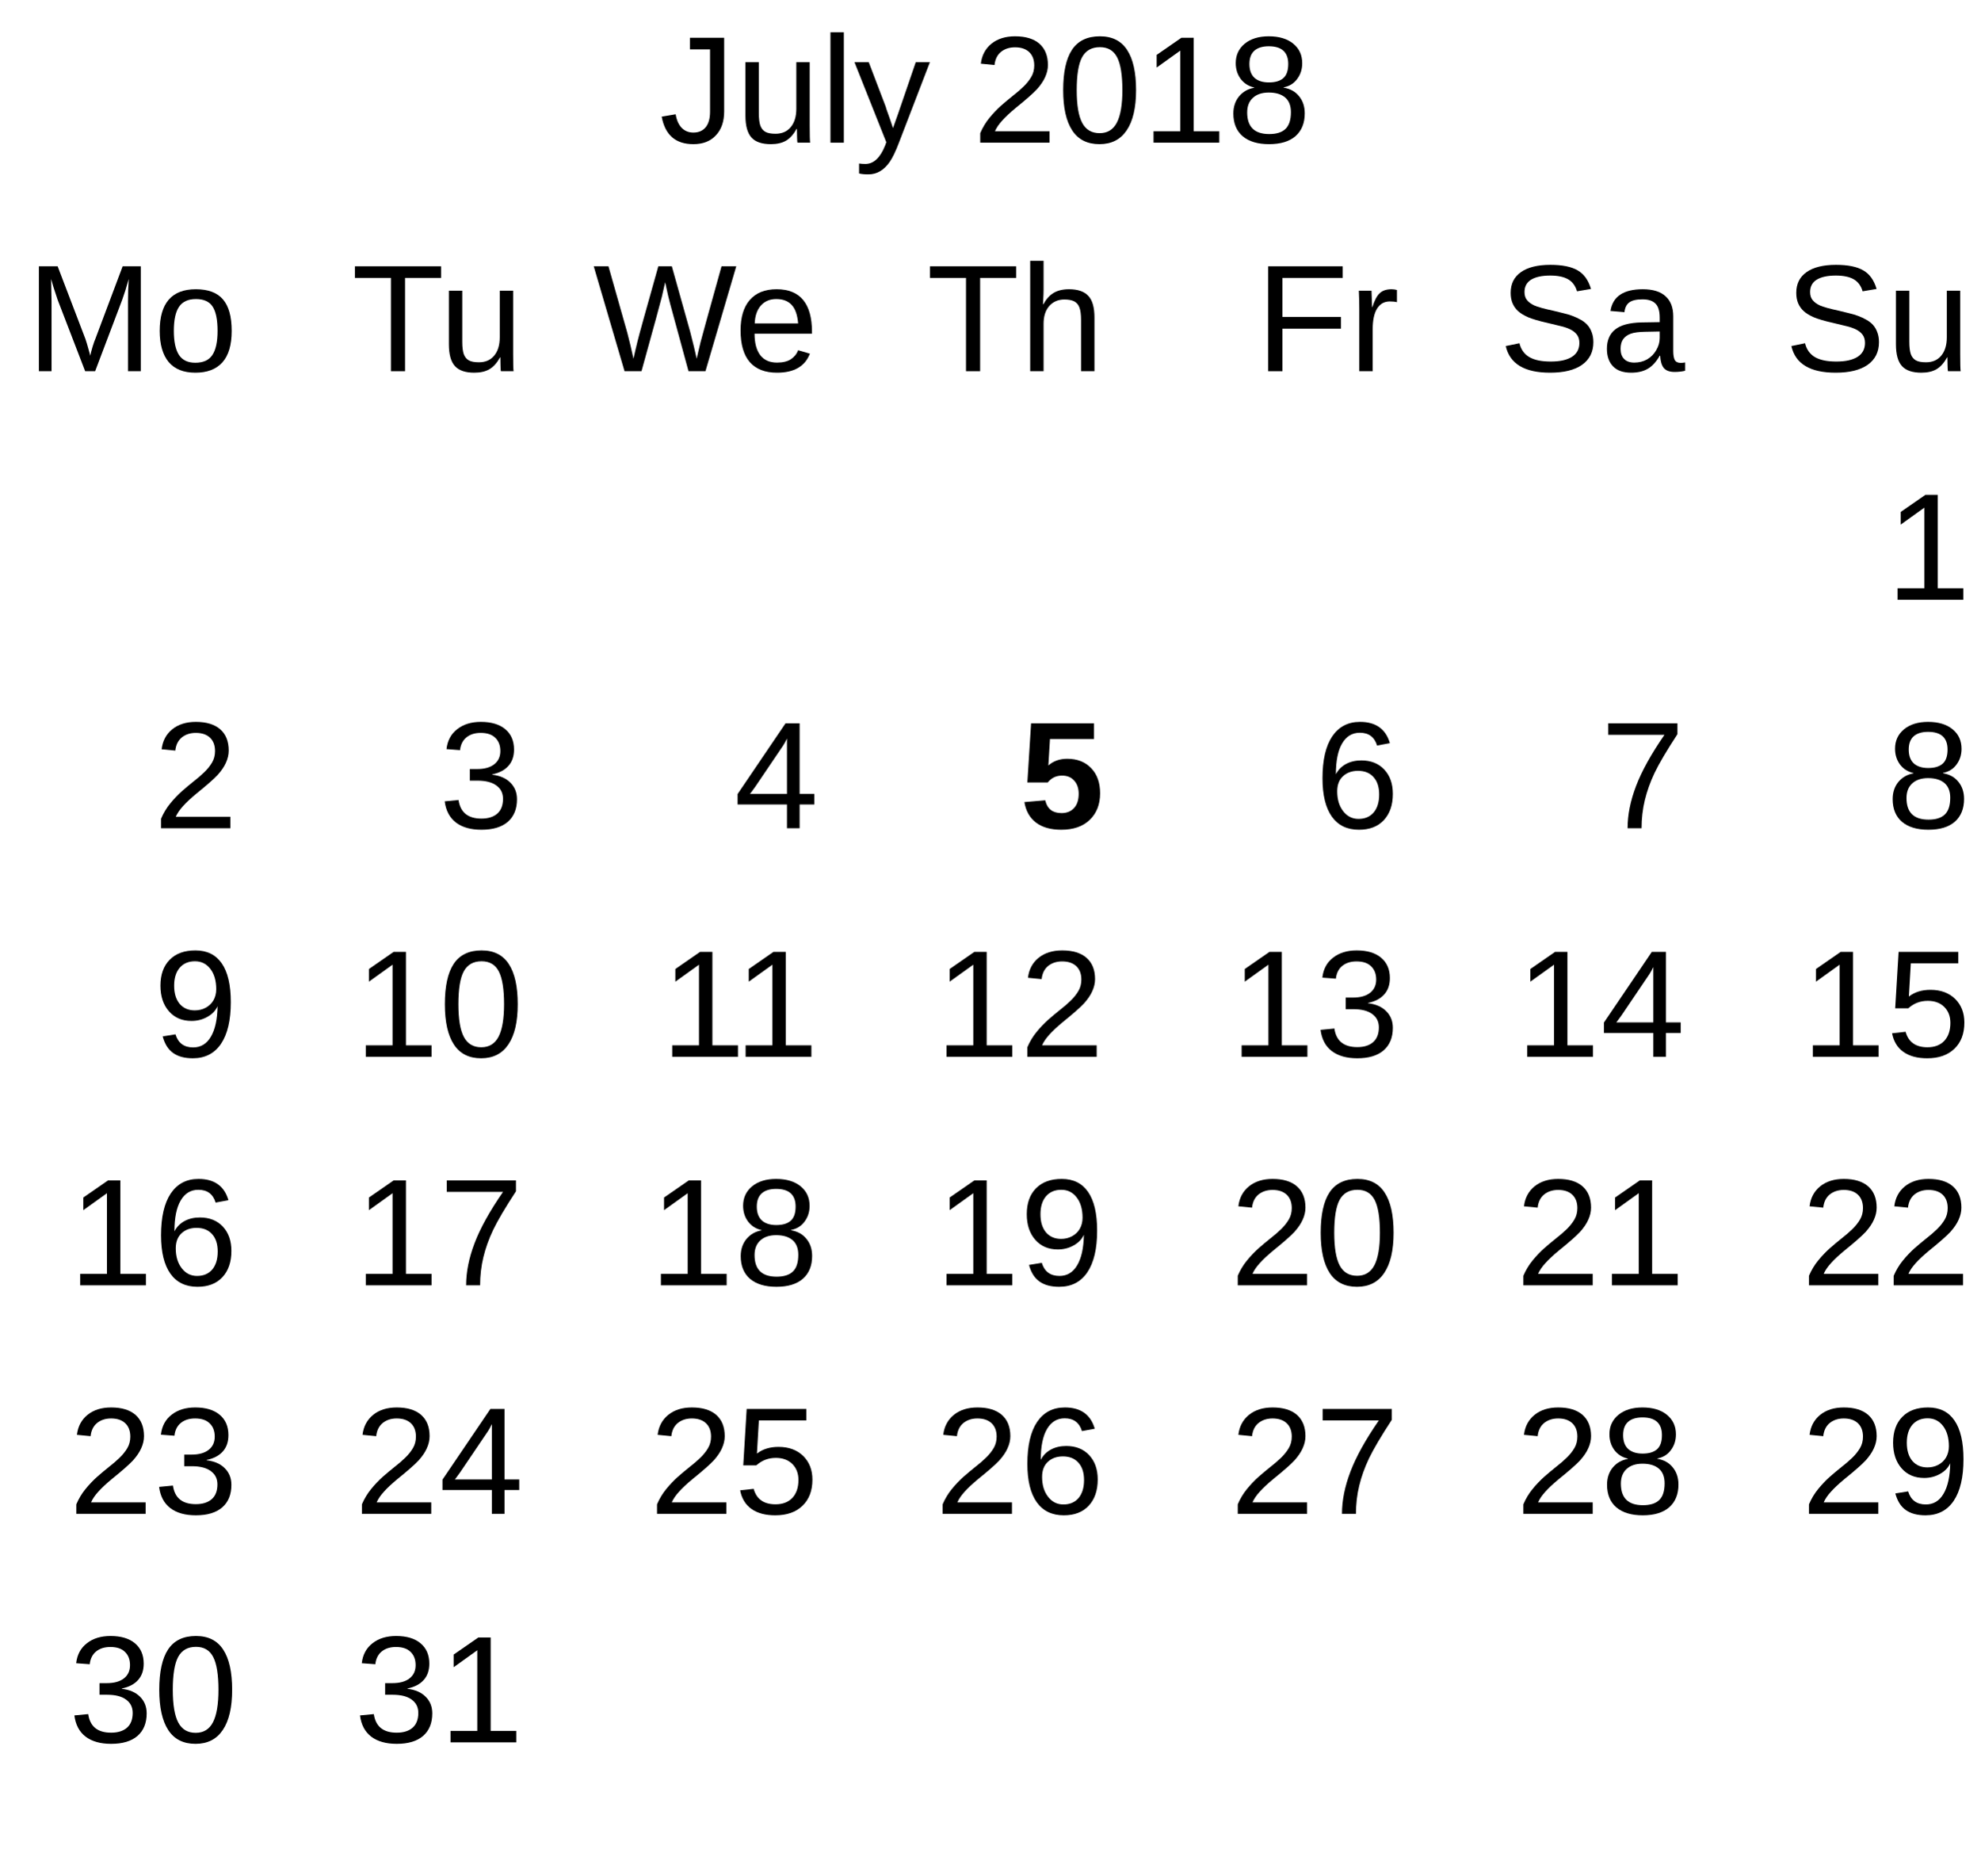
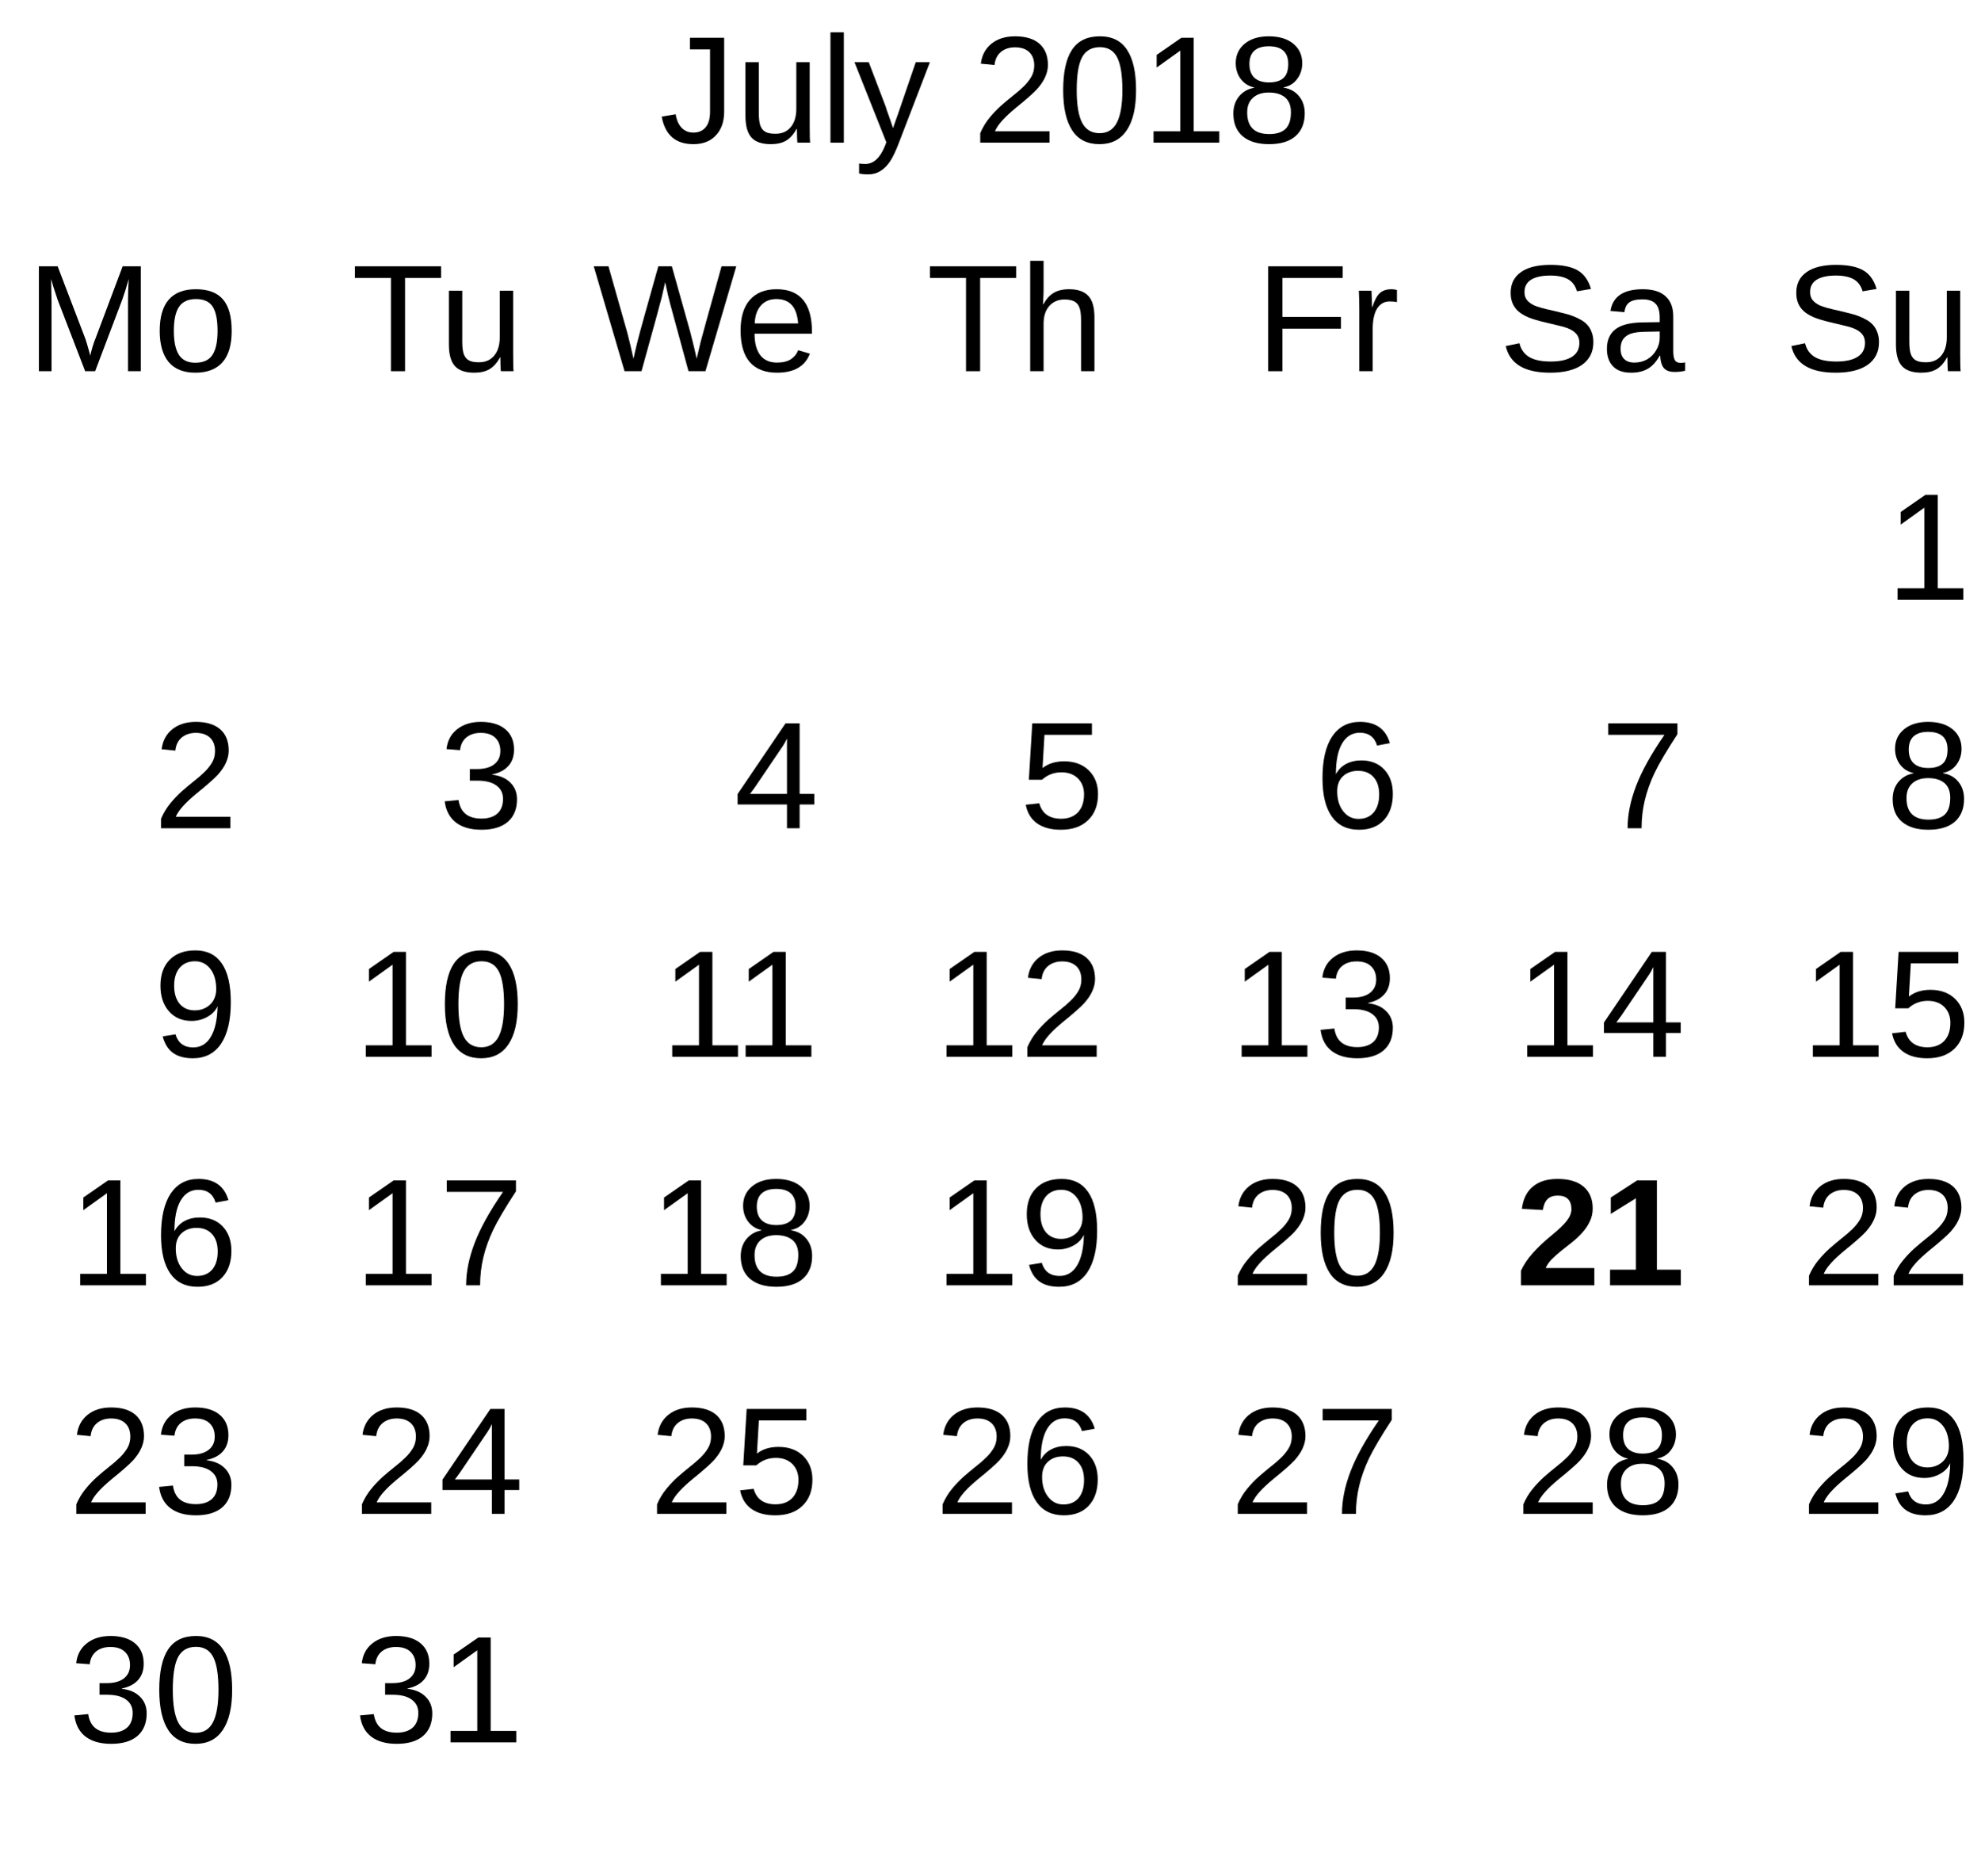
<svg xmlns="http://www.w3.org/2000/svg" xmlns:xlink="http://www.w3.org/1999/xlink" width="208pt" height="197pt" viewBox="0 0 208 197" version="1.1">
  <defs>
    <g>
      <symbol overflow="visible" id="glyph0-0">
        <path style="stroke:none;" d="M 1.609 -11.016 L 10.391 -11.016 L 10.391 0 L 1.609 0 Z M 2.203 -10.422 L 2.203 -0.594 L 9.797 -0.594 L 9.797 -10.422 Z M 2.203 -10.422 " />
      </symbol>
      <symbol overflow="visible" id="glyph0-1">
        <path style="stroke:none;" d="M 3.578 0.156 C 1.711 0.156 0.602 -0.805 0.25 -2.734 L 1.719 -2.984 C 1.812 -2.379 2.02 -1.906 2.344 -1.562 C 2.676 -1.227 3.086 -1.062 3.578 -1.062 C 4.117 -1.062 4.547 -1.242 4.859 -1.609 C 5.172 -1.984 5.328 -2.531 5.328 -3.25 L 5.328 -9.797 L 3.219 -9.797 L 3.219 -11.016 L 6.812 -11.016 L 6.812 -3.281 C 6.812 -2.219 6.52 -1.379 5.938 -0.766 C 5.363 -0.148 4.578 0.156 3.578 0.156 Z M 3.578 0.156 " />
      </symbol>
      <symbol overflow="visible" id="glyph0-2">
        <path style="stroke:none;" d="M 2.453 -8.453 L 2.453 -3.094 C 2.453 -2.539 2.504 -2.109 2.609 -1.797 C 2.723 -1.492 2.898 -1.273 3.141 -1.141 C 3.379 -1.004 3.734 -0.938 4.203 -0.938 C 4.879 -0.938 5.41 -1.164 5.797 -1.625 C 6.191 -2.094 6.391 -2.738 6.391 -3.562 L 6.391 -8.453 L 7.797 -8.453 L 7.797 -1.812 C 7.797 -0.82 7.812 -0.219 7.844 0 L 6.516 0 C 6.504 -0.031 6.492 -0.102 6.484 -0.219 C 6.484 -0.332 6.477 -0.461 6.469 -0.609 C 6.469 -0.754 6.461 -1.035 6.453 -1.453 L 6.422 -1.453 C 6.098 -0.867 5.723 -0.453 5.297 -0.203 C 4.879 0.035 4.352 0.156 3.719 0.156 C 2.789 0.156 2.113 -0.07 1.688 -0.531 C 1.258 -1 1.047 -1.766 1.047 -2.828 L 1.047 -8.453 Z M 2.453 -8.453 " />
      </symbol>
      <symbol overflow="visible" id="glyph0-3">
        <path style="stroke:none;" d="M 1.078 0 L 1.078 -11.594 L 2.484 -11.594 L 2.484 0 Z M 1.078 0 " />
      </symbol>
      <symbol overflow="visible" id="glyph0-4">
        <path style="stroke:none;" d="M 1.5 3.328 C 1.113 3.328 0.789 3.297 0.531 3.234 L 0.531 2.188 C 0.727 2.219 0.945 2.234 1.188 2.234 C 2.062 2.234 2.754 1.586 3.266 0.297 L 3.391 -0.047 L 0.047 -8.453 L 1.547 -8.453 L 3.328 -3.781 C 3.348 -3.707 3.375 -3.617 3.406 -3.516 C 3.445 -3.422 3.566 -3.082 3.766 -2.5 C 3.961 -1.926 4.07 -1.602 4.094 -1.531 L 4.641 -3.078 L 6.484 -8.453 L 7.969 -8.453 L 4.719 0 C 4.375 0.906 4.051 1.578 3.75 2.016 C 3.445 2.453 3.109 2.781 2.734 3 C 2.367 3.219 1.957 3.328 1.5 3.328 Z M 1.5 3.328 " />
      </symbol>
      <symbol overflow="visible" id="glyph0-5">
        <path style="stroke:none;" d="" />
      </symbol>
      <symbol overflow="visible" id="glyph0-6">
        <path style="stroke:none;" d="M 0.812 0 L 0.812 -1 C 1.07 -1.602 1.395 -2.141 1.781 -2.609 C 2.164 -3.078 2.566 -3.5 2.984 -3.875 C 3.41 -4.25 3.828 -4.598 4.234 -4.922 C 4.648 -5.242 5.023 -5.566 5.359 -5.891 C 5.691 -6.211 5.961 -6.551 6.172 -6.906 C 6.379 -7.258 6.484 -7.66 6.484 -8.109 C 6.484 -8.711 6.305 -9.18 5.953 -9.516 C 5.598 -9.848 5.102 -10.016 4.469 -10.016 C 3.875 -10.016 3.379 -9.852 2.984 -9.531 C 2.598 -9.207 2.375 -8.75 2.312 -8.156 L 0.875 -8.297 C 0.977 -9.172 1.348 -9.867 1.984 -10.391 C 2.629 -10.91 3.457 -11.172 4.469 -11.172 C 5.582 -11.172 6.438 -10.91 7.031 -10.391 C 7.625 -9.867 7.922 -9.125 7.922 -8.156 C 7.922 -7.727 7.82 -7.301 7.625 -6.875 C 7.438 -6.457 7.148 -6.035 6.766 -5.609 C 6.379 -5.191 5.641 -4.539 4.547 -3.656 C 3.953 -3.164 3.477 -2.723 3.125 -2.328 C 2.77 -1.941 2.516 -1.566 2.359 -1.203 L 8.094 -1.203 L 8.094 0 Z M 0.812 0 " />
      </symbol>
      <symbol overflow="visible" id="glyph0-7">
        <path style="stroke:none;" d="M 8.281 -5.516 C 8.281 -3.672 7.953 -2.266 7.297 -1.297 C 6.648 -0.328 5.695 0.156 4.438 0.156 C 3.164 0.156 2.211 -0.32 1.578 -1.281 C 0.941 -2.25 0.625 -3.66 0.625 -5.516 C 0.625 -7.398 0.93 -8.812 1.547 -9.75 C 2.172 -10.695 3.148 -11.172 4.484 -11.172 C 5.773 -11.172 6.727 -10.691 7.344 -9.734 C 7.969 -8.785 8.281 -7.379 8.281 -5.516 Z M 6.844 -5.516 C 6.844 -7.098 6.66 -8.242 6.297 -8.953 C 5.93 -9.672 5.328 -10.031 4.484 -10.031 C 3.617 -10.031 2.992 -9.676 2.609 -8.969 C 2.234 -8.27 2.047 -7.117 2.047 -5.516 C 2.047 -3.953 2.238 -2.805 2.625 -2.078 C 3.008 -1.359 3.617 -1 4.453 -1 C 5.273 -1 5.879 -1.367 6.266 -2.109 C 6.648 -2.848 6.844 -3.984 6.844 -5.516 Z M 6.844 -5.516 " />
      </symbol>
      <symbol overflow="visible" id="glyph0-8">
        <path style="stroke:none;" d="M 1.219 0 L 1.219 -1.203 L 4.031 -1.203 L 4.031 -9.672 L 1.547 -7.891 L 1.547 -9.219 L 4.141 -11.016 L 5.438 -11.016 L 5.438 -1.203 L 8.125 -1.203 L 8.125 0 Z M 1.219 0 " />
      </symbol>
      <symbol overflow="visible" id="glyph0-9">
        <path style="stroke:none;" d="M 8.203 -3.078 C 8.203 -2.055 7.879 -1.258 7.234 -0.688 C 6.586 -0.125 5.66 0.156 4.453 0.156 C 3.273 0.156 2.352 -0.117 1.688 -0.672 C 1.031 -1.234 0.703 -2.031 0.703 -3.062 C 0.703 -3.781 0.906 -4.383 1.312 -4.875 C 1.727 -5.363 2.254 -5.66 2.891 -5.766 L 2.891 -5.797 C 2.297 -5.93 1.82 -6.234 1.469 -6.703 C 1.125 -7.172 0.953 -7.723 0.953 -8.359 C 0.953 -9.191 1.266 -9.867 1.891 -10.391 C 2.523 -10.91 3.367 -11.172 4.422 -11.172 C 5.504 -11.172 6.359 -10.914 6.984 -10.406 C 7.617 -9.895 7.938 -9.207 7.938 -8.344 C 7.938 -7.707 7.758 -7.156 7.406 -6.688 C 7.062 -6.219 6.586 -5.926 5.984 -5.812 L 5.984 -5.781 C 6.68 -5.664 7.223 -5.363 7.609 -4.875 C 8.004 -4.395 8.203 -3.797 8.203 -3.078 Z M 6.469 -8.266 C 6.469 -9.504 5.785 -10.125 4.422 -10.125 C 3.766 -10.125 3.258 -9.969 2.906 -9.656 C 2.562 -9.344 2.391 -8.879 2.391 -8.266 C 2.391 -7.629 2.566 -7.145 2.922 -6.812 C 3.285 -6.488 3.789 -6.328 4.438 -6.328 C 5.102 -6.328 5.609 -6.477 5.953 -6.781 C 6.297 -7.082 6.469 -7.578 6.469 -8.266 Z M 6.75 -3.203 C 6.75 -3.891 6.547 -4.406 6.141 -4.75 C 5.734 -5.094 5.16 -5.266 4.422 -5.266 C 3.711 -5.266 3.156 -5.078 2.75 -4.703 C 2.352 -4.336 2.156 -3.828 2.156 -3.172 C 2.156 -1.66 2.926 -0.906 4.469 -0.906 C 5.238 -0.906 5.812 -1.086 6.188 -1.453 C 6.562 -1.816 6.75 -2.398 6.75 -3.203 Z M 6.75 -3.203 " />
      </symbol>
      <symbol overflow="visible" id="glyph0-10">
        <path style="stroke:none;" d="M 9.938 -3.047 C 9.938 -2.023 9.539 -1.234 8.75 -0.672 C 7.957 -0.117 6.836 0.156 5.391 0.156 C 2.711 0.156 1.16 -0.773 0.734 -2.641 L 2.172 -2.938 C 2.336 -2.27 2.691 -1.781 3.234 -1.469 C 3.773 -1.164 4.516 -1.016 5.453 -1.016 C 6.41 -1.016 7.148 -1.176 7.672 -1.5 C 8.203 -1.832 8.469 -2.32 8.469 -2.969 C 8.469 -3.32 8.383 -3.609 8.219 -3.828 C 8.051 -4.055 7.816 -4.242 7.516 -4.391 C 7.223 -4.535 6.867 -4.656 6.453 -4.75 C 6.047 -4.852 5.594 -4.961 5.094 -5.078 C 4.227 -5.273 3.566 -5.469 3.109 -5.656 C 2.66 -5.852 2.305 -6.066 2.047 -6.297 C 1.785 -6.535 1.586 -6.812 1.453 -7.125 C 1.316 -7.445 1.25 -7.816 1.25 -8.234 C 1.25 -9.172 1.609 -9.895 2.328 -10.406 C 3.047 -10.914 4.078 -11.172 5.422 -11.172 C 6.672 -11.172 7.625 -10.977 8.281 -10.594 C 8.945 -10.219 9.414 -9.566 9.688 -8.641 L 8.219 -8.391 C 8.051 -8.973 7.738 -9.395 7.281 -9.656 C 6.832 -9.914 6.207 -10.047 5.406 -10.047 C 4.531 -10.047 3.859 -9.898 3.391 -9.609 C 2.93 -9.316 2.703 -8.883 2.703 -8.312 C 2.703 -7.969 2.789 -7.688 2.969 -7.469 C 3.145 -7.25 3.398 -7.062 3.734 -6.906 C 4.078 -6.75 4.754 -6.562 5.766 -6.344 C 6.109 -6.258 6.445 -6.176 6.781 -6.094 C 7.113 -6.02 7.43 -5.926 7.734 -5.812 C 8.047 -5.695 8.336 -5.562 8.609 -5.406 C 8.879 -5.258 9.113 -5.078 9.312 -4.859 C 9.508 -4.641 9.66 -4.379 9.766 -4.078 C 9.879 -3.785 9.938 -3.441 9.938 -3.047 Z M 9.938 -3.047 " />
      </symbol>
      <symbol overflow="visible" id="glyph0-11">
        <path style="stroke:none;" d="M 10.672 0 L 10.672 -7.344 C 10.672 -8.156 10.695 -8.938 10.75 -9.688 C 10.488 -8.758 10.258 -8.031 10.062 -7.5 L 7.219 0 L 6.172 0 L 3.281 -7.5 L 2.844 -8.828 L 2.594 -9.688 L 2.609 -8.828 L 2.641 -7.344 L 2.641 0 L 1.312 0 L 1.312 -11.016 L 3.281 -11.016 L 6.203 -3.375 C 6.305 -3.07 6.406 -2.742 6.5 -2.391 C 6.602 -2.035 6.672 -1.781 6.703 -1.625 C 6.742 -1.832 6.828 -2.148 6.953 -2.578 C 7.086 -3.004 7.18 -3.27 7.234 -3.375 L 10.109 -11.016 L 12.016 -11.016 L 12.016 0 Z M 10.672 0 " />
      </symbol>
      <symbol overflow="visible" id="glyph0-12">
        <path style="stroke:none;" d="M 8.234 -4.234 C 8.234 -2.754 7.906 -1.648 7.25 -0.922 C 6.602 -0.203 5.66 0.156 4.422 0.156 C 3.18 0.156 2.242 -0.219 1.609 -0.969 C 0.984 -1.727 0.672 -2.816 0.672 -4.234 C 0.672 -7.148 1.938 -8.609 4.469 -8.609 C 5.758 -8.609 6.707 -8.254 7.312 -7.547 C 7.926 -6.836 8.234 -5.734 8.234 -4.234 Z M 6.75 -4.234 C 6.75 -5.398 6.578 -6.25 6.234 -6.781 C 5.891 -7.312 5.305 -7.578 4.484 -7.578 C 3.66 -7.578 3.066 -7.305 2.703 -6.766 C 2.336 -6.223 2.156 -5.379 2.156 -4.234 C 2.156 -3.117 2.332 -2.281 2.688 -1.719 C 3.051 -1.164 3.625 -0.891 4.406 -0.891 C 5.25 -0.891 5.848 -1.16 6.203 -1.703 C 6.566 -2.242 6.75 -3.086 6.75 -4.234 Z M 6.75 -4.234 " />
      </symbol>
      <symbol overflow="visible" id="glyph0-13">
        <path style="stroke:none;" d="M 5.625 -9.797 L 5.625 0 L 4.141 0 L 4.141 -9.797 L 0.359 -9.797 L 0.359 -11.016 L 9.406 -11.016 L 9.406 -9.797 Z M 5.625 -9.797 " />
      </symbol>
      <symbol overflow="visible" id="glyph0-14">
        <path style="stroke:none;" d="M 8.203 -3.047 C 8.203 -2.023 7.879 -1.234 7.234 -0.672 C 6.586 -0.117 5.664 0.156 4.469 0.156 C 3.352 0.156 2.461 -0.094 1.797 -0.594 C 1.129 -1.102 0.734 -1.848 0.609 -2.828 L 2.062 -2.969 C 2.25 -1.664 3.051 -1.016 4.469 -1.016 C 5.176 -1.016 5.727 -1.188 6.125 -1.531 C 6.531 -1.883 6.734 -2.406 6.734 -3.094 C 6.734 -3.688 6.504 -4.148 6.047 -4.484 C 5.586 -4.828 4.922 -5 4.047 -5 L 3.25 -5 L 3.25 -6.219 L 4.016 -6.219 C 4.785 -6.219 5.383 -6.383 5.812 -6.719 C 6.238 -7.051 6.453 -7.516 6.453 -8.109 C 6.453 -8.703 6.273 -9.164 5.922 -9.5 C 5.578 -9.844 5.066 -10.016 4.391 -10.016 C 3.766 -10.016 3.258 -9.852 2.875 -9.531 C 2.5 -9.219 2.281 -8.773 2.219 -8.203 L 0.797 -8.312 C 0.898 -9.207 1.273 -9.906 1.922 -10.406 C 2.566 -10.914 3.395 -11.172 4.406 -11.172 C 5.508 -11.172 6.363 -10.914 6.969 -10.406 C 7.582 -9.895 7.891 -9.18 7.891 -8.266 C 7.891 -7.555 7.691 -6.984 7.297 -6.547 C 6.91 -6.109 6.344 -5.812 5.594 -5.656 L 5.594 -5.625 C 6.414 -5.531 7.055 -5.25 7.516 -4.781 C 7.973 -4.32 8.203 -3.742 8.203 -3.047 Z M 8.203 -3.047 " />
      </symbol>
      <symbol overflow="visible" id="glyph0-15">
        <path style="stroke:none;" d="M 11.812 0 L 10.031 0 L 8.125 -7 C 8 -7.438 7.816 -8.219 7.578 -9.344 C 7.441 -8.738 7.328 -8.234 7.234 -7.828 C 7.141 -7.422 6.426 -4.812 5.094 0 L 3.312 0 L 0.078 -11.016 L 1.625 -11.016 L 3.609 -4.016 C 3.836 -3.141 4.051 -2.238 4.25 -1.312 C 4.375 -1.883 4.52 -2.508 4.688 -3.188 C 4.852 -3.863 5.578 -6.473 6.859 -11.016 L 8.281 -11.016 L 10.203 -4.156 C 10.492 -3.039 10.723 -2.094 10.891 -1.312 L 10.953 -1.594 C 11.098 -2.188 11.211 -2.672 11.297 -3.047 C 11.391 -3.43 12.125 -6.086 13.5 -11.016 L 15.047 -11.016 Z M 11.812 0 " />
      </symbol>
      <symbol overflow="visible" id="glyph0-16">
        <path style="stroke:none;" d="M 2.156 -3.938 C 2.156 -2.969 2.352 -2.219 2.75 -1.688 C 3.156 -1.164 3.742 -0.906 4.516 -0.906 C 5.129 -0.906 5.617 -1.023 5.984 -1.266 C 6.348 -1.516 6.598 -1.828 6.734 -2.203 L 7.969 -1.844 C 7.457 -0.508 6.305 0.156 4.516 0.156 C 3.266 0.156 2.312 -0.211 1.656 -0.953 C 1.008 -1.703 0.688 -2.812 0.688 -4.281 C 0.688 -5.676 1.008 -6.742 1.656 -7.484 C 2.312 -8.234 3.25 -8.609 4.469 -8.609 C 6.945 -8.609 8.188 -7.113 8.188 -4.125 L 8.188 -3.938 Z M 6.734 -5.016 C 6.66 -5.898 6.438 -6.547 6.062 -6.953 C 5.688 -7.367 5.145 -7.578 4.438 -7.578 C 3.758 -7.578 3.219 -7.348 2.812 -6.891 C 2.414 -6.43 2.203 -5.805 2.172 -5.016 Z M 6.734 -5.016 " />
      </symbol>
      <symbol overflow="visible" id="glyph0-17">
        <path style="stroke:none;" d="M 6.891 -2.5 L 6.891 0 L 5.562 0 L 5.562 -2.5 L 0.375 -2.5 L 0.375 -3.594 L 5.406 -11.016 L 6.891 -11.016 L 6.891 -3.609 L 8.438 -3.609 L 8.438 -2.5 Z M 5.562 -9.422 C 5.551 -9.391 5.477 -9.25 5.344 -9 C 5.207 -8.758 5.102 -8.594 5.031 -8.5 L 2.219 -4.344 L 1.797 -3.766 L 1.672 -3.609 L 5.562 -3.609 Z M 5.562 -9.422 " />
      </symbol>
      <symbol overflow="visible" id="glyph0-18">
        <path style="stroke:none;" d="M 2.484 -7.016 C 2.785 -7.566 3.145 -7.969 3.562 -8.219 C 3.988 -8.477 4.531 -8.609 5.188 -8.609 C 6.102 -8.609 6.773 -8.379 7.203 -7.922 C 7.641 -7.473 7.859 -6.711 7.859 -5.641 L 7.859 0 L 6.453 0 L 6.453 -5.359 C 6.453 -5.953 6.395 -6.395 6.281 -6.688 C 6.176 -6.977 6 -7.191 5.75 -7.328 C 5.5 -7.461 5.148 -7.531 4.703 -7.531 C 4.047 -7.531 3.516 -7.301 3.109 -6.844 C 2.711 -6.383 2.516 -5.766 2.516 -4.984 L 2.516 0 L 1.109 0 L 1.109 -11.594 L 2.516 -11.594 L 2.516 -8.578 C 2.516 -8.266 2.504 -7.938 2.484 -7.594 C 2.473 -7.258 2.461 -7.066 2.453 -7.016 Z M 2.484 -7.016 " />
      </symbol>
      <symbol overflow="visible" id="glyph0-19">
+         <path style="stroke:none;" d="M 8.234 -3.594 C 8.234 -2.426 7.883 -1.508 7.188 -0.844 C 6.5 -0.176 5.547 0.156 4.328 0.156 C 3.297 0.156 2.461 -0.066 1.828 -0.516 C 1.203 -0.961 0.805 -1.613 0.641 -2.469 L 2.062 -2.625 C 2.363 -1.539 3.129 -1 4.359 -1 C 5.109 -1 5.695 -1.223 6.125 -1.672 C 6.551 -2.129 6.766 -2.758 6.766 -3.562 C 6.766 -4.25 6.551 -4.805 6.125 -5.234 C 5.695 -5.66 5.117 -5.875 4.391 -5.875 C 4.004 -5.875 3.645 -5.812 3.312 -5.688 C 2.988 -5.57 2.664 -5.375 2.344 -5.094 L 0.969 -5.094 L 1.328 -11.016 L 7.594 -11.016 L 7.594 -9.812 L 2.609 -9.812 L 2.406 -6.328 C 3.008 -6.797 3.766 -7.031 4.672 -7.031 C 5.754 -7.031 6.617 -6.711 7.266 -6.078 C 7.91 -5.441 8.234 -4.613 8.234 -3.594 Z M 8.234 -3.594 " />
+       </symbol>
+       <symbol overflow="visible" id="glyph0-20">
        <path style="stroke:none;" d="M 2.812 -9.797 L 2.812 -5.703 L 8.953 -5.703 L 8.953 -4.469 L 2.812 -4.469 L 2.812 0 L 1.312 0 L 1.312 -11.016 L 9.141 -11.016 L 9.141 -9.797 Z M 2.812 -9.797 " />
      </symbol>
-       <symbol overflow="visible" id="glyph0-20">
+       <symbol overflow="visible" id="glyph0-21">
        <path style="stroke:none;" d="M 1.109 0 L 1.109 -6.484 C 1.109 -7.078 1.094 -7.734 1.062 -8.453 L 2.391 -8.453 C 2.43 -7.492 2.453 -6.922 2.453 -6.734 L 2.484 -6.734 C 2.711 -7.453 2.973 -7.941 3.266 -8.203 C 3.555 -8.473 3.969 -8.609 4.5 -8.609 C 4.688 -8.609 4.875 -8.582 5.062 -8.531 L 5.062 -7.25 C 4.875 -7.301 4.625 -7.328 4.312 -7.328 C 3.727 -7.328 3.281 -7.07 2.969 -6.562 C 2.664 -6.062 2.516 -5.344 2.516 -4.406 L 2.516 0 Z M 1.109 0 " />
      </symbol>
-       <symbol overflow="visible" id="glyph0-21">
+       <symbol overflow="visible" id="glyph0-22">
        <path style="stroke:none;" d="M 8.203 -3.609 C 8.203 -2.441 7.883 -1.52 7.25 -0.844 C 6.625 -0.176 5.754 0.156 4.641 0.156 C 3.398 0.156 2.453 -0.301 1.797 -1.219 C 1.141 -2.145 0.812 -3.488 0.812 -5.25 C 0.812 -7.156 1.148 -8.617 1.828 -9.641 C 2.516 -10.66 3.488 -11.172 4.75 -11.172 C 6.414 -11.172 7.461 -10.426 7.891 -8.938 L 6.547 -8.688 C 6.273 -9.582 5.672 -10.031 4.734 -10.031 C 3.93 -10.031 3.312 -9.656 2.875 -8.906 C 2.438 -8.164 2.219 -7.086 2.219 -5.672 C 2.469 -6.141 2.82 -6.5 3.281 -6.75 C 3.75 -7 4.285 -7.125 4.891 -7.125 C 5.898 -7.125 6.703 -6.805 7.297 -6.172 C 7.898 -5.535 8.203 -4.68 8.203 -3.609 Z M 6.766 -3.547 C 6.766 -4.336 6.566 -4.945 6.172 -5.375 C 5.785 -5.812 5.242 -6.031 4.547 -6.031 C 3.891 -6.031 3.359 -5.836 2.953 -5.453 C 2.555 -5.078 2.359 -4.551 2.359 -3.875 C 2.359 -3.031 2.566 -2.336 2.984 -1.797 C 3.398 -1.254 3.938 -0.984 4.594 -0.984 C 5.27 -0.984 5.801 -1.207 6.188 -1.656 C 6.57 -2.113 6.766 -2.742 6.766 -3.547 Z M 6.766 -3.547 " />
      </symbol>
-       <symbol overflow="visible" id="glyph0-22">
+       <symbol overflow="visible" id="glyph0-23">
        <path style="stroke:none;" d="M 3.234 0.156 C 2.391 0.156 1.754 -0.066 1.328 -0.516 C 0.898 -0.961 0.688 -1.578 0.688 -2.359 C 0.688 -3.234 0.973 -3.906 1.547 -4.375 C 2.117 -4.844 3.047 -5.094 4.328 -5.125 L 6.234 -5.156 L 6.234 -5.625 C 6.234 -6.312 6.086 -6.801 5.797 -7.094 C 5.504 -7.395 5.047 -7.547 4.422 -7.547 C 3.785 -7.547 3.32 -7.438 3.031 -7.219 C 2.75 -7.008 2.582 -6.672 2.531 -6.203 L 1.062 -6.328 C 1.301 -7.848 2.43 -8.609 4.453 -8.609 C 5.516 -8.609 6.312 -8.363 6.844 -7.875 C 7.383 -7.395 7.656 -6.691 7.656 -5.766 L 7.656 -2.125 C 7.656 -1.707 7.707 -1.395 7.812 -1.188 C 7.926 -0.977 8.133 -0.875 8.438 -0.875 C 8.57 -0.875 8.727 -0.891 8.906 -0.922 L 8.906 -0.047 C 8.551 0.035 8.188 0.078 7.812 0.078 C 7.289 0.078 6.91 -0.055 6.672 -0.328 C 6.441 -0.609 6.312 -1.039 6.281 -1.625 L 6.234 -1.625 C 5.867 -0.977 5.445 -0.52 4.969 -0.25 C 4.5 0.02 3.922 0.156 3.234 0.156 Z M 3.562 -0.906 C 4.07 -0.906 4.523 -1.02 4.922 -1.25 C 5.328 -1.488 5.645 -1.812 5.875 -2.219 C 6.113 -2.625 6.234 -3.047 6.234 -3.484 L 6.234 -4.172 L 4.688 -4.141 C 4.031 -4.129 3.531 -4.062 3.188 -3.938 C 2.844 -3.812 2.578 -3.617 2.391 -3.359 C 2.211 -3.098 2.125 -2.758 2.125 -2.344 C 2.125 -1.883 2.25 -1.531 2.5 -1.281 C 2.75 -1.031 3.102 -0.906 3.562 -0.906 Z M 3.562 -0.906 " />
      </symbol>
-       <symbol overflow="visible" id="glyph0-23">
+       <symbol overflow="visible" id="glyph0-24">
        <path style="stroke:none;" d="M 8.094 -9.875 C 6.969 -8.156 6.172 -6.805 5.703 -5.828 C 5.242 -4.859 4.898 -3.898 4.672 -2.953 C 4.441 -2.004 4.328 -1.02 4.328 0 L 2.859 0 C 2.859 -1.406 3.156 -2.883 3.75 -4.438 C 4.344 -6 5.336 -7.789 6.734 -9.812 L 0.828 -9.812 L 0.828 -11.016 L 8.094 -11.016 Z M 8.094 -9.875 " />
      </symbol>
-       <symbol overflow="visible" id="glyph0-24">
+       <symbol overflow="visible" id="glyph0-25">
        <path style="stroke:none;" d="M 8.141 -5.734 C 8.141 -3.836 7.797 -2.379 7.109 -1.359 C 6.422 -0.348 5.438 0.156 4.156 0.156 C 3.301 0.156 2.613 -0.023 2.094 -0.391 C 1.57 -0.754 1.203 -1.336 0.984 -2.141 L 2.328 -2.359 C 2.609 -1.441 3.227 -0.984 4.188 -0.984 C 4.988 -0.984 5.609 -1.359 6.047 -2.109 C 6.492 -2.859 6.727 -3.926 6.75 -5.312 C 6.539 -4.844 6.18 -4.469 5.672 -4.188 C 5.172 -3.906 4.617 -3.766 4.016 -3.766 C 3.023 -3.766 2.234 -4.102 1.641 -4.781 C 1.047 -5.457 0.75 -6.352 0.75 -7.469 C 0.75 -8.625 1.07 -9.531 1.719 -10.188 C 2.363 -10.844 3.266 -11.172 4.422 -11.172 C 5.641 -11.172 6.562 -10.719 7.188 -9.812 C 7.82 -8.906 8.141 -7.547 8.141 -5.734 Z M 6.609 -7.094 C 6.609 -7.977 6.406 -8.688 6 -9.219 C 5.594 -9.758 5.051 -10.031 4.375 -10.031 C 3.695 -10.031 3.16 -9.801 2.766 -9.344 C 2.379 -8.883 2.188 -8.258 2.188 -7.469 C 2.188 -6.664 2.379 -6.031 2.766 -5.562 C 3.16 -5.102 3.691 -4.875 4.359 -4.875 C 4.766 -4.875 5.141 -4.961 5.484 -5.141 C 5.836 -5.328 6.113 -5.586 6.312 -5.922 C 6.508 -6.266 6.609 -6.656 6.609 -7.094 Z M 6.609 -7.094 " />
-       </symbol>
-       <symbol overflow="visible" id="glyph0-25">
-         <path style="stroke:none;" d="M 8.234 -3.594 C 8.234 -2.426 7.883 -1.508 7.188 -0.844 C 6.5 -0.176 5.547 0.156 4.328 0.156 C 3.297 0.156 2.461 -0.066 1.828 -0.516 C 1.203 -0.961 0.805 -1.613 0.641 -2.469 L 2.062 -2.625 C 2.363 -1.539 3.129 -1 4.359 -1 C 5.109 -1 5.695 -1.223 6.125 -1.672 C 6.551 -2.129 6.766 -2.758 6.766 -3.562 C 6.766 -4.25 6.551 -4.805 6.125 -5.234 C 5.695 -5.66 5.117 -5.875 4.391 -5.875 C 4.004 -5.875 3.645 -5.812 3.312 -5.688 C 2.988 -5.57 2.664 -5.375 2.344 -5.094 L 0.969 -5.094 L 1.328 -11.016 L 7.594 -11.016 L 7.594 -9.812 L 2.609 -9.812 L 2.406 -6.328 C 3.008 -6.797 3.766 -7.031 4.672 -7.031 C 5.754 -7.031 6.617 -6.711 7.266 -6.078 C 7.91 -5.441 8.234 -4.613 8.234 -3.594 Z M 8.234 -3.594 " />
      </symbol>
      <symbol overflow="visible" id="glyph1-0">
        <path style="stroke:none;" d="M 1.609 -11.016 L 10.391 -11.016 L 10.391 0 L 1.609 0 Z M 2.203 -10.422 L 2.203 -0.594 L 9.797 -0.594 L 9.797 -10.422 Z M 2.203 -10.422 " />
      </symbol>
      <symbol overflow="visible" id="glyph1-1">
-         <path style="stroke:none;" d="" />
+         <path style="stroke:none;" d="M 0.562 0 L 0.562 -1.531 C 0.844 -2.156 1.25 -2.766 1.781 -3.359 C 2.312 -3.961 2.977 -4.594 3.781 -5.25 C 4.551 -5.875 5.086 -6.391 5.391 -6.797 C 5.703 -7.203 5.859 -7.598 5.859 -7.984 C 5.859 -8.941 5.379 -9.422 4.422 -9.422 C 3.953 -9.422 3.594 -9.297 3.344 -9.047 C 3.094 -8.797 2.93 -8.414 2.859 -7.906 L 0.656 -8.031 C 0.781 -9.051 1.16 -9.828 1.797 -10.359 C 2.43 -10.898 3.301 -11.172 4.406 -11.172 C 5.594 -11.172 6.504 -10.898 7.141 -10.359 C 7.773 -9.816 8.094 -9.055 8.094 -8.078 C 8.094 -7.566 7.988 -7.102 7.781 -6.688 C 7.582 -6.27 7.32 -5.883 7 -5.531 C 6.688 -5.176 6.332 -4.844 5.938 -4.531 C 5.551 -4.227 5.176 -3.93 4.812 -3.641 C 4.445 -3.348 4.113 -3.051 3.812 -2.75 C 3.52 -2.457 3.301 -2.145 3.156 -1.812 L 8.266 -1.812 L 8.266 0 Z M 0.562 0 " />
      </symbol>
      <symbol overflow="visible" id="glyph1-2">
-         <path style="stroke:none;" d="M 8.453 -3.672 C 8.453 -2.504 8.086 -1.57 7.359 -0.875 C 6.641 -0.188 5.645 0.156 4.375 0.156 C 3.27 0.156 2.383 -0.094 1.719 -0.594 C 1.062 -1.094 0.656 -1.812 0.5 -2.75 L 2.688 -2.938 C 2.801 -2.469 3.004 -2.125 3.297 -1.906 C 3.586 -1.695 3.957 -1.594 4.406 -1.594 C 4.945 -1.594 5.379 -1.766 5.703 -2.109 C 6.035 -2.461 6.203 -2.969 6.203 -3.625 C 6.203 -4.195 6.047 -4.656 5.734 -5 C 5.43 -5.352 5.004 -5.531 4.453 -5.531 C 3.836 -5.531 3.336 -5.289 2.953 -4.812 L 0.812 -4.812 L 1.203 -11.016 L 7.812 -11.016 L 7.812 -9.375 L 3.188 -9.375 L 3.016 -6.594 C 3.547 -7.062 4.207 -7.297 5 -7.297 C 6.051 -7.297 6.891 -6.969 7.516 -6.312 C 8.141 -5.664 8.453 -4.785 8.453 -3.672 Z M 8.453 -3.672 " />
+         <path style="stroke:none;" d="M 1.016 0 L 1.016 -1.641 L 3.734 -1.641 L 3.734 -9.141 L 1.094 -7.5 L 1.094 -9.219 L 3.859 -11.016 L 5.938 -11.016 L 5.938 -1.641 L 8.453 -1.641 L 8.453 0 Z M 1.016 0 " />
      </symbol>
    </g>
    <clipPath id="clip1">
      <path d="M 158 27 L 177 27 L 177 40 L 158 40 Z M 158 27 " />
    </clipPath>
  </defs>
  <g id="surface2">
    <g style="fill:rgb(0%,0%,0%);fill-opacity:1;">
      <use xlink:href="#glyph0-1" x="69.254" y="14.984" />
      <use xlink:href="#glyph0-2" x="77.254" y="14.984" />
      <use xlink:href="#glyph0-3" x="86.152" y="14.984" />
      <use xlink:href="#glyph0-4" x="89.707" y="14.984" />
      <use xlink:href="#glyph0-5" x="97.707" y="14.984" />
      <use xlink:href="#glyph0-6" x="102.152" y="14.984" />
      <use xlink:href="#glyph0-7" x="111.051" y="14.984" />
      <use xlink:href="#glyph0-8" x="119.949" y="14.984" />
      <use xlink:href="#glyph0-9" x="128.848" y="14.984" />
    </g>
    <g style="fill:rgb(0%,0%,0%);fill-opacity:1;">
      <use xlink:href="#glyph0-10" x="187.43" y="38.984" />
      <use xlink:href="#glyph0-2" x="198.102" y="38.984" />
    </g>
    <g style="fill:rgb(0%,0%,0%);fill-opacity:1;">
      <use xlink:href="#glyph0-5" x="193.656" y="62.984" />
      <use xlink:href="#glyph0-8" x="198.102" y="62.984" />
    </g>
    <g style="fill:rgb(0%,0%,0%);fill-opacity:1;">
      <use xlink:href="#glyph0-11" x="2.773" y="38.984" />
      <use xlink:href="#glyph0-12" x="16.102" y="38.984" />
    </g>
    <g style="fill:rgb(0%,0%,0%);fill-opacity:1;">
      <use xlink:href="#glyph0-5" x="11.656" y="86.984" />
      <use xlink:href="#glyph0-6" x="16.102" y="86.984" />
    </g>
    <g style="fill:rgb(0%,0%,0%);fill-opacity:1;">
      <use xlink:href="#glyph0-13" x="36.922" y="38.984" />
      <use xlink:href="#glyph0-2" x="46.102" y="38.984" />
    </g>
    <g style="fill:rgb(0%,0%,0%);fill-opacity:1;">
      <use xlink:href="#glyph0-5" x="41.656" y="86.984" />
      <use xlink:href="#glyph0-14" x="46.102" y="86.984" />
    </g>
    <g style="fill:rgb(0%,0%,0%);fill-opacity:1;">
      <use xlink:href="#glyph0-15" x="62.289" y="38.984" />
      <use xlink:href="#glyph0-16" x="77.102" y="38.984" />
    </g>
    <g style="fill:rgb(0%,0%,0%);fill-opacity:1;">
      <use xlink:href="#glyph0-5" x="72.656" y="86.984" />
      <use xlink:href="#glyph0-17" x="77.102" y="86.984" />
    </g>
    <g style="fill:rgb(0%,0%,0%);fill-opacity:1;">
      <use xlink:href="#glyph0-13" x="97.328" y="38.984" />
      <use xlink:href="#glyph0-18" x="107.102" y="38.984" />
    </g>
    <g style="fill:rgb(0%,0%,0%);fill-opacity:1;">
-       <use xlink:href="#glyph1-1" x="102.656" y="86.984" />
-       <use xlink:href="#glyph1-2" x="107.102" y="86.984" />
-     </g>
-     <g style="fill:rgb(0%,0%,0%);fill-opacity:1;">
-       <use xlink:href="#glyph0-19" x="131.898" y="38.984" />
-       <use xlink:href="#glyph0-20" x="141.672" y="38.984" />
+       <use xlink:href="#glyph0-5" x="102.656" y="86.984" />
+       <use xlink:href="#glyph0-19" x="107.102" y="86.984" />
+     </g>
+     <g style="fill:rgb(0%,0%,0%);fill-opacity:1;">
+       <use xlink:href="#glyph0-20" x="131.898" y="38.984" />
+       <use xlink:href="#glyph0-21" x="141.672" y="38.984" />
    </g>
    <g style="fill:rgb(0%,0%,0%);fill-opacity:1;">
      <use xlink:href="#glyph0-5" x="133.656" y="86.984" />
-       <use xlink:href="#glyph0-21" x="138.102" y="86.984" />
+       <use xlink:href="#glyph0-22" x="138.102" y="86.984" />
    </g>
    <g clip-path="url(#clip1)" clip-rule="nonzero">
      <g style="fill:rgb(0%,0%,0%);fill-opacity:1;">
        <use xlink:href="#glyph0-10" x="157.43" y="38.984" />
-         <use xlink:href="#glyph0-22" x="168.102" y="38.984" />
+         <use xlink:href="#glyph0-23" x="168.102" y="38.984" />
      </g>
    </g>
    <g style="fill:rgb(0%,0%,0%);fill-opacity:1;">
      <use xlink:href="#glyph0-5" x="163.656" y="86.984" />
-       <use xlink:href="#glyph0-23" x="168.102" y="86.984" />
+       <use xlink:href="#glyph0-24" x="168.102" y="86.984" />
    </g>
    <g style="fill:rgb(0%,0%,0%);fill-opacity:1;">
      <use xlink:href="#glyph0-5" x="193.656" y="86.984" />
      <use xlink:href="#glyph0-9" x="198.102" y="86.984" />
    </g>
    <g style="fill:rgb(0%,0%,0%);fill-opacity:1;">
      <use xlink:href="#glyph0-5" x="11.656" y="110.984" />
-       <use xlink:href="#glyph0-24" x="16.102" y="110.984" />
+       <use xlink:href="#glyph0-25" x="16.102" y="110.984" />
    </g>
    <g style="fill:rgb(0%,0%,0%);fill-opacity:1;">
      <use xlink:href="#glyph0-8" x="37.203" y="110.984" />
      <use xlink:href="#glyph0-7" x="46.102" y="110.984" />
    </g>
    <g style="fill:rgb(0%,0%,0%);fill-opacity:1;">
      <use xlink:href="#glyph0-8" x="69.391" y="110.984" />
      <use xlink:href="#glyph0-8" x="77.102" y="110.984" />
    </g>
    <g style="fill:rgb(0%,0%,0%);fill-opacity:1;">
      <use xlink:href="#glyph0-8" x="98.203" y="110.984" />
      <use xlink:href="#glyph0-6" x="107.102" y="110.984" />
    </g>
    <g style="fill:rgb(0%,0%,0%);fill-opacity:1;">
      <use xlink:href="#glyph0-8" x="129.203" y="110.984" />
      <use xlink:href="#glyph0-14" x="138.102" y="110.984" />
    </g>
    <g style="fill:rgb(0%,0%,0%);fill-opacity:1;">
      <use xlink:href="#glyph0-8" x="159.203" y="110.984" />
      <use xlink:href="#glyph0-17" x="168.102" y="110.984" />
    </g>
    <g style="fill:rgb(0%,0%,0%);fill-opacity:1;">
      <use xlink:href="#glyph0-8" x="189.203" y="110.984" />
-       <use xlink:href="#glyph0-25" x="198.102" y="110.984" />
+       <use xlink:href="#glyph0-19" x="198.102" y="110.984" />
    </g>
    <g style="fill:rgb(0%,0%,0%);fill-opacity:1;">
      <use xlink:href="#glyph0-8" x="7.203" y="134.984" />
-       <use xlink:href="#glyph0-21" x="16.102" y="134.984" />
+       <use xlink:href="#glyph0-22" x="16.102" y="134.984" />
    </g>
    <g style="fill:rgb(0%,0%,0%);fill-opacity:1;">
      <use xlink:href="#glyph0-8" x="37.203" y="134.984" />
-       <use xlink:href="#glyph0-23" x="46.102" y="134.984" />
+       <use xlink:href="#glyph0-24" x="46.102" y="134.984" />
    </g>
    <g style="fill:rgb(0%,0%,0%);fill-opacity:1;">
      <use xlink:href="#glyph0-8" x="68.203" y="134.984" />
      <use xlink:href="#glyph0-9" x="77.102" y="134.984" />
    </g>
    <g style="fill:rgb(0%,0%,0%);fill-opacity:1;">
      <use xlink:href="#glyph0-8" x="98.203" y="134.984" />
-       <use xlink:href="#glyph0-24" x="107.102" y="134.984" />
+       <use xlink:href="#glyph0-25" x="107.102" y="134.984" />
    </g>
    <g style="fill:rgb(0%,0%,0%);fill-opacity:1;">
      <use xlink:href="#glyph0-6" x="129.203" y="134.984" />
      <use xlink:href="#glyph0-7" x="138.102" y="134.984" />
    </g>
    <g style="fill:rgb(0%,0%,0%);fill-opacity:1;">
-       <use xlink:href="#glyph0-6" x="159.203" y="134.984" />
-       <use xlink:href="#glyph0-8" x="168.102" y="134.984" />
+       <use xlink:href="#glyph1-1" x="159.203" y="134.984" />
+       <use xlink:href="#glyph1-2" x="168.102" y="134.984" />
    </g>
    <g style="fill:rgb(0%,0%,0%);fill-opacity:1;">
      <use xlink:href="#glyph0-6" x="189.203" y="134.984" />
      <use xlink:href="#glyph0-6" x="198.102" y="134.984" />
    </g>
    <g style="fill:rgb(0%,0%,0%);fill-opacity:1;">
      <use xlink:href="#glyph0-6" x="7.203" y="158.984" />
      <use xlink:href="#glyph0-14" x="16.102" y="158.984" />
    </g>
    <g style="fill:rgb(0%,0%,0%);fill-opacity:1;">
      <use xlink:href="#glyph0-6" x="37.203" y="158.984" />
      <use xlink:href="#glyph0-17" x="46.102" y="158.984" />
    </g>
    <g style="fill:rgb(0%,0%,0%);fill-opacity:1;">
      <use xlink:href="#glyph0-6" x="68.203" y="158.984" />
-       <use xlink:href="#glyph0-25" x="77.102" y="158.984" />
+       <use xlink:href="#glyph0-19" x="77.102" y="158.984" />
    </g>
    <g style="fill:rgb(0%,0%,0%);fill-opacity:1;">
      <use xlink:href="#glyph0-6" x="98.203" y="158.984" />
-       <use xlink:href="#glyph0-21" x="107.102" y="158.984" />
+       <use xlink:href="#glyph0-22" x="107.102" y="158.984" />
    </g>
    <g style="fill:rgb(0%,0%,0%);fill-opacity:1;">
      <use xlink:href="#glyph0-6" x="129.203" y="158.984" />
-       <use xlink:href="#glyph0-23" x="138.102" y="158.984" />
+       <use xlink:href="#glyph0-24" x="138.102" y="158.984" />
    </g>
    <g style="fill:rgb(0%,0%,0%);fill-opacity:1;">
      <use xlink:href="#glyph0-6" x="159.203" y="158.984" />
      <use xlink:href="#glyph0-9" x="168.102" y="158.984" />
    </g>
    <g style="fill:rgb(0%,0%,0%);fill-opacity:1;">
      <use xlink:href="#glyph0-6" x="189.203" y="158.984" />
-       <use xlink:href="#glyph0-24" x="198.102" y="158.984" />
+       <use xlink:href="#glyph0-25" x="198.102" y="158.984" />
    </g>
    <g style="fill:rgb(0%,0%,0%);fill-opacity:1;">
      <use xlink:href="#glyph0-14" x="7.203" y="182.984" />
      <use xlink:href="#glyph0-7" x="16.102" y="182.984" />
    </g>
    <g style="fill:rgb(0%,0%,0%);fill-opacity:1;">
      <use xlink:href="#glyph0-14" x="37.203" y="182.984" />
      <use xlink:href="#glyph0-8" x="46.102" y="182.984" />
    </g>
  </g>
</svg>
